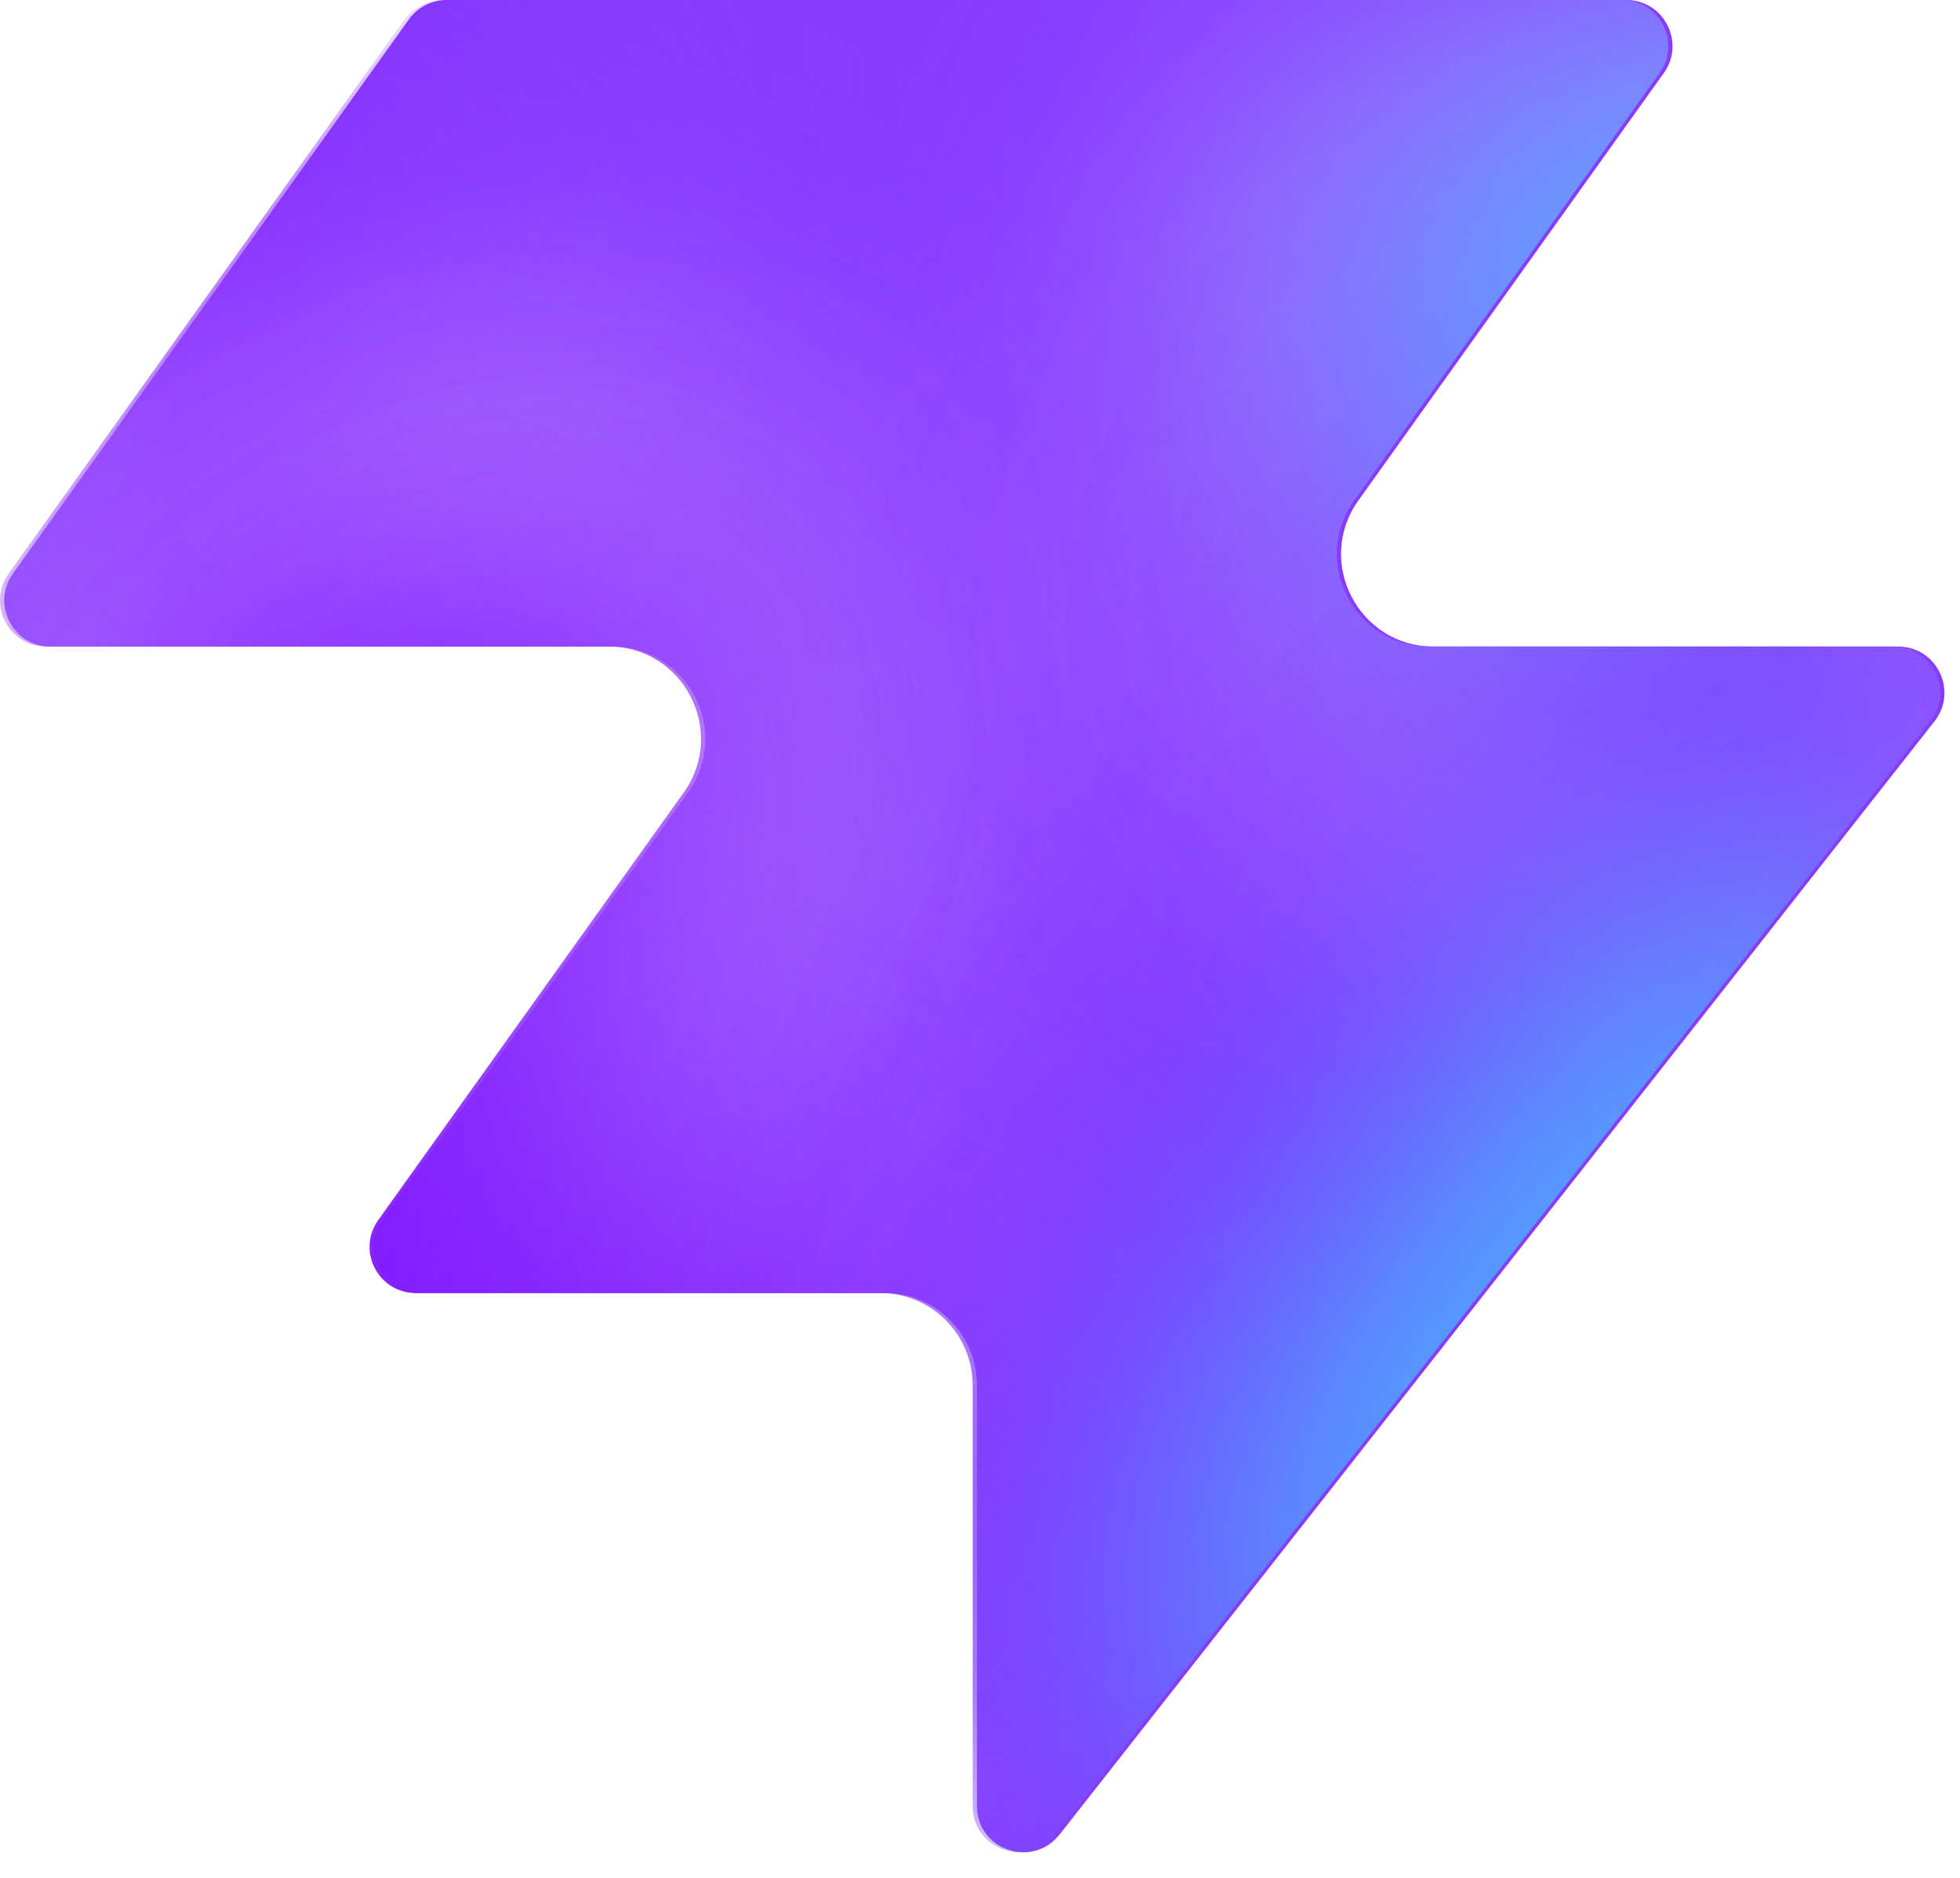
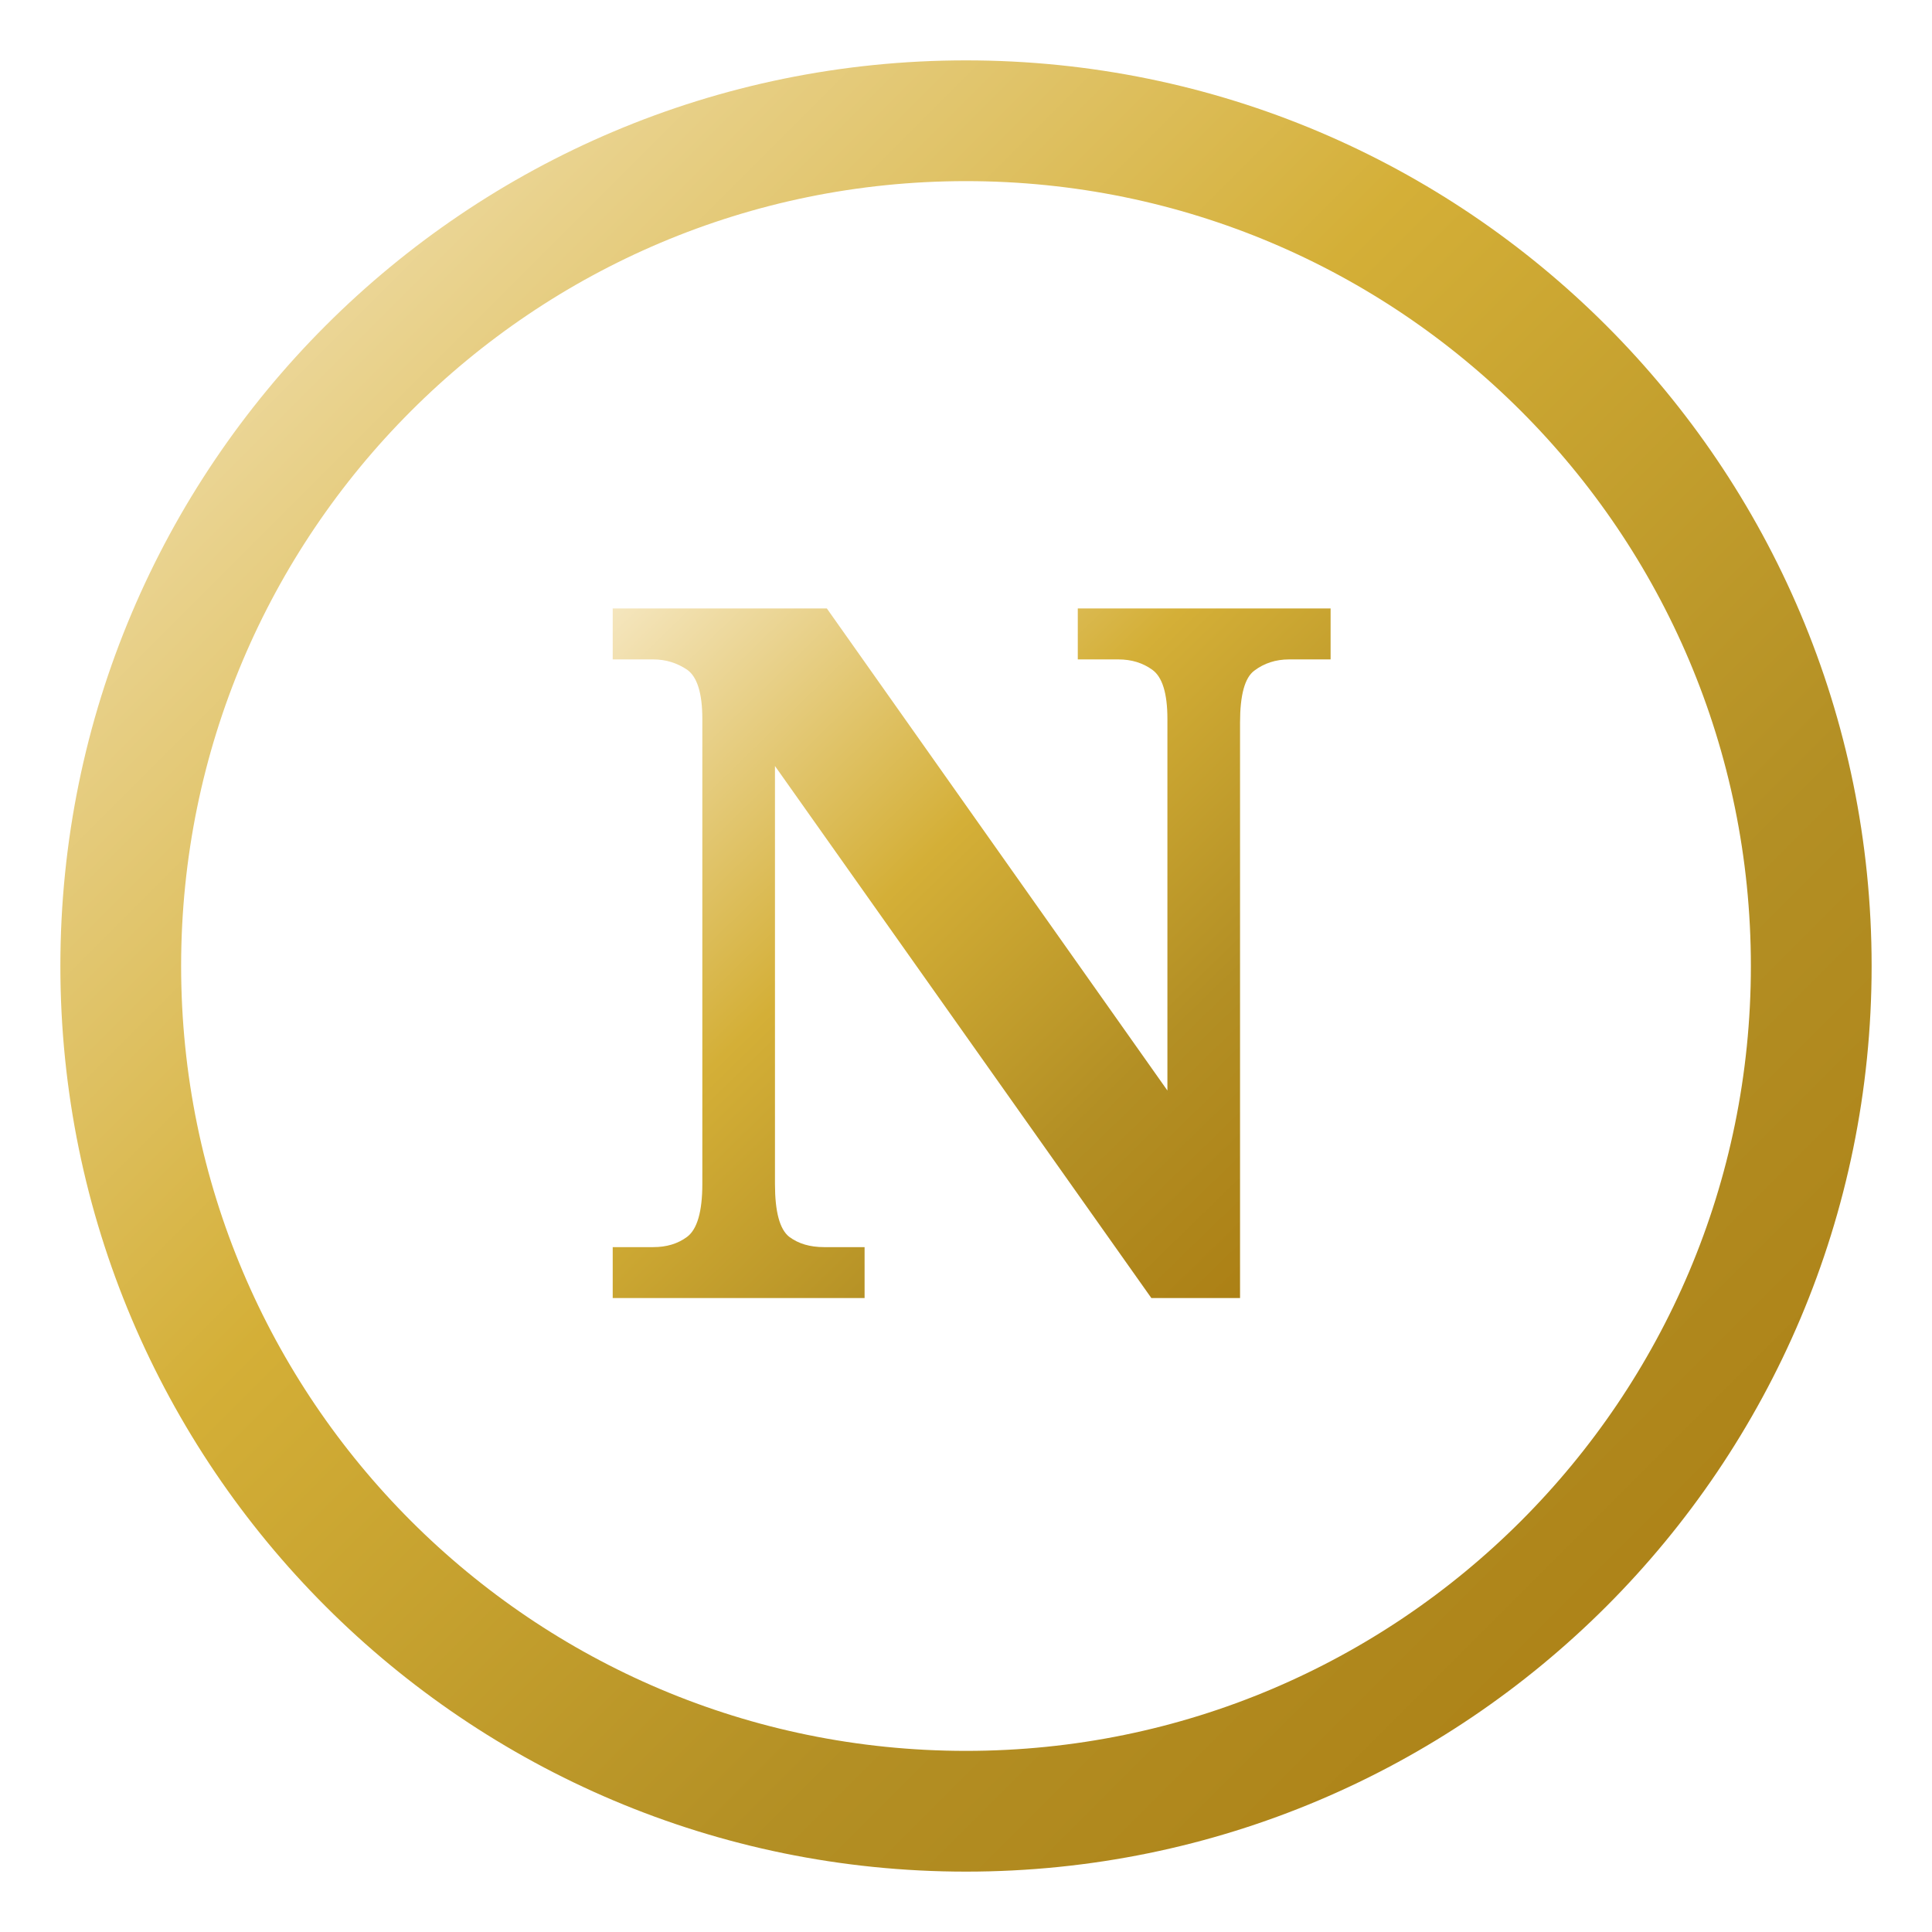
- <svg xmlns="http://www.w3.org/2000/svg" width="48" height="46" fill="none" viewBox="0 0 48 46">
-   <path fill="#863bff" d="M25.946 44.938c-.664.845-2.021.375-2.021-.698V33.937a2.26 2.26 0 0 0-2.262-2.262H10.287c-.92 0-1.456-1.04-.92-1.788l7.48-10.471c1.07-1.497 0-3.578-1.842-3.578H1.237c-.92 0-1.456-1.04-.92-1.788L10.013.474c.214-.297.556-.474.92-.474h28.894c.92 0 1.456 1.04.92 1.788l-7.48 10.471c-1.07 1.498 0 3.579 1.842 3.579h11.377c.943 0 1.473 1.088.89 1.83L25.947 44.94z" style="fill:#863bff;fill:color(display-p3 .525 .23 1);fill-opacity:1" />
-   <mask id="a" width="48" height="46" x="0" y="0" maskUnits="userSpaceOnUse" style="mask-type:alpha">
-     <path fill="#000" d="M25.842 44.938c-.664.844-2.021.375-2.021-.698V33.937a2.26 2.26 0 0 0-2.262-2.262H10.183c-.92 0-1.456-1.04-.92-1.788l7.48-10.471c1.07-1.498 0-3.579-1.842-3.579H1.133c-.92 0-1.456-1.04-.92-1.787L9.91.473c.214-.297.556-.474.92-.474h28.894c.92 0 1.456 1.04.92 1.788l-7.48 10.471c-1.07 1.498 0 3.578 1.842 3.578h11.377c.943 0 1.473 1.088.89 1.832L25.843 44.94z" style="fill:#000;fill-opacity:1" />
-   </mask>
-   <g mask="url(#a)">
-     <g filter="url(#b)">
-       <ellipse cx="5.508" cy="14.704" fill="#ede6ff" rx="5.508" ry="14.704" style="fill:#ede6ff;fill:color(display-p3 .927 .903 1);fill-opacity:1" transform="matrix(.00324 1 1 -.00324 -4.47 31.516)" />
-     </g>
-     <g filter="url(#c)">
-       <ellipse cx="10.399" cy="29.851" fill="#ede6ff" rx="10.399" ry="29.851" style="fill:#ede6ff;fill:color(display-p3 .927 .903 1);fill-opacity:1" transform="matrix(.00324 1 1 -.00324 -39.328 7.883)" />
-     </g>
-     <g filter="url(#d)">
-       <ellipse cx="5.508" cy="30.487" fill="#7e14ff" rx="5.508" ry="30.487" style="fill:#7e14ff;fill:color(display-p3 .492 .077 1);fill-opacity:1" transform="rotate(89.814 -25.913 -14.639)scale(1 -1)" />
-     </g>
-     <g filter="url(#e)">
-       <ellipse cx="5.508" cy="30.599" fill="#7e14ff" rx="5.508" ry="30.599" style="fill:#7e14ff;fill:color(display-p3 .492 .077 1);fill-opacity:1" transform="rotate(89.814 -32.644 -3.334)scale(1 -1)" />
-     </g>
-     <g filter="url(#f)">
-       <ellipse cx="5.508" cy="30.599" fill="#7e14ff" rx="5.508" ry="30.599" style="fill:#7e14ff;fill:color(display-p3 .492 .077 1);fill-opacity:1" transform="matrix(.00324 1 1 -.00324 -34.34 30.47)" />
-     </g>
-     <g filter="url(#g)">
-       <ellipse cx="14.072" cy="22.078" fill="#ede6ff" rx="14.072" ry="22.078" style="fill:#ede6ff;fill:color(display-p3 .927 .903 1);fill-opacity:1" transform="rotate(93.35 24.506 48.493)scale(-1 1)" />
-     </g>
-     <g filter="url(#h)">
-       <ellipse cx="3.47" cy="21.501" fill="#7e14ff" rx="3.47" ry="21.501" style="fill:#7e14ff;fill:color(display-p3 .492 .077 1);fill-opacity:1" transform="rotate(89.009 28.708 47.59)scale(-1 1)" />
-     </g>
-     <g filter="url(#i)">
-       <ellipse cx="3.47" cy="21.501" fill="#7e14ff" rx="3.47" ry="21.501" style="fill:#7e14ff;fill:color(display-p3 .492 .077 1);fill-opacity:1" transform="rotate(89.009 28.708 47.59)scale(-1 1)" />
-     </g>
-     <g filter="url(#j)">
-       <ellipse cx=".387" cy="8.972" fill="#7e14ff" rx="4.407" ry="29.108" style="fill:#7e14ff;fill:color(display-p3 .492 .077 1);fill-opacity:1" transform="rotate(39.51 .387 8.972)" />
-     </g>
-     <g filter="url(#k)">
-       <ellipse cx="47.523" cy="-6.092" fill="#7e14ff" rx="4.407" ry="29.108" style="fill:#7e14ff;fill:color(display-p3 .492 .077 1);fill-opacity:1" transform="rotate(37.892 47.523 -6.092)" />
-     </g>
-     <g filter="url(#l)">
-       <ellipse cx="41.412" cy="6.333" fill="#47bfff" rx="5.971" ry="9.665" style="fill:#47bfff;fill:color(display-p3 .28 .748 1);fill-opacity:1" transform="rotate(37.892 41.412 6.333)" />
-     </g>
-     <g filter="url(#m)">
-       <ellipse cx="-1.879" cy="38.332" fill="#7e14ff" rx="4.407" ry="29.108" style="fill:#7e14ff;fill:color(display-p3 .492 .077 1);fill-opacity:1" transform="rotate(37.892 -1.88 38.332)" />
-     </g>
-     <g filter="url(#n)">
-       <ellipse cx="-1.879" cy="38.332" fill="#7e14ff" rx="4.407" ry="29.108" style="fill:#7e14ff;fill:color(display-p3 .492 .077 1);fill-opacity:1" transform="rotate(37.892 -1.88 38.332)" />
-     </g>
-     <g filter="url(#o)">
-       <ellipse cx="35.651" cy="29.907" fill="#7e14ff" rx="4.407" ry="29.108" style="fill:#7e14ff;fill:color(display-p3 .492 .077 1);fill-opacity:1" transform="rotate(37.892 35.651 29.907)" />
-     </g>
-     <g filter="url(#p)">
-       <ellipse cx="38.418" cy="32.4" fill="#47bfff" rx="5.971" ry="15.297" style="fill:#47bfff;fill:color(display-p3 .28 .748 1);fill-opacity:1" transform="rotate(37.892 38.418 32.4)" />
-     </g>
-   </g>
+ <svg xmlns="http://www.w3.org/2000/svg" viewBox="0 0 32 32" width="32" height="32">
  <defs>
-     <filter id="b" width="60.045" height="41.654" x="-19.77" y="16.149" color-interpolation-filters="sRGB" filterUnits="userSpaceOnUse">
-       <feFlood flood-opacity="0" result="BackgroundImageFix" />
-       <feBlend in="SourceGraphic" in2="BackgroundImageFix" result="shape" />
-       <feGaussianBlur result="effect1_foregroundBlur_2002_17158" stdDeviation="7.659" />
-     </filter>
-     <filter id="c" width="90.34" height="51.437" x="-54.613" y="-7.533" color-interpolation-filters="sRGB" filterUnits="userSpaceOnUse">
-       <feFlood flood-opacity="0" result="BackgroundImageFix" />
-       <feBlend in="SourceGraphic" in2="BackgroundImageFix" result="shape" />
-       <feGaussianBlur result="effect1_foregroundBlur_2002_17158" stdDeviation="7.659" />
-     </filter>
-     <filter id="d" width="79.355" height="29.4" x="-49.64" y="2.03" color-interpolation-filters="sRGB" filterUnits="userSpaceOnUse">
-       <feFlood flood-opacity="0" result="BackgroundImageFix" />
-       <feBlend in="SourceGraphic" in2="BackgroundImageFix" result="shape" />
-       <feGaussianBlur result="effect1_foregroundBlur_2002_17158" stdDeviation="4.596" />
-     </filter>
-     <filter id="e" width="79.579" height="29.4" x="-45.045" y="20.029" color-interpolation-filters="sRGB" filterUnits="userSpaceOnUse">
-       <feFlood flood-opacity="0" result="BackgroundImageFix" />
-       <feBlend in="SourceGraphic" in2="BackgroundImageFix" result="shape" />
-       <feGaussianBlur result="effect1_foregroundBlur_2002_17158" stdDeviation="4.596" />
-     </filter>
-     <filter id="f" width="79.579" height="29.4" x="-43.513" y="21.178" color-interpolation-filters="sRGB" filterUnits="userSpaceOnUse">
-       <feFlood flood-opacity="0" result="BackgroundImageFix" />
-       <feBlend in="SourceGraphic" in2="BackgroundImageFix" result="shape" />
-       <feGaussianBlur result="effect1_foregroundBlur_2002_17158" stdDeviation="4.596" />
-     </filter>
-     <filter id="g" width="74.749" height="58.852" x="15.756" y="-17.901" color-interpolation-filters="sRGB" filterUnits="userSpaceOnUse">
-       <feFlood flood-opacity="0" result="BackgroundImageFix" />
-       <feBlend in="SourceGraphic" in2="BackgroundImageFix" result="shape" />
-       <feGaussianBlur result="effect1_foregroundBlur_2002_17158" stdDeviation="7.659" />
-     </filter>
-     <filter id="h" width="61.377" height="25.362" x="23.548" y="2.284" color-interpolation-filters="sRGB" filterUnits="userSpaceOnUse">
-       <feFlood flood-opacity="0" result="BackgroundImageFix" />
-       <feBlend in="SourceGraphic" in2="BackgroundImageFix" result="shape" />
-       <feGaussianBlur result="effect1_foregroundBlur_2002_17158" stdDeviation="4.596" />
-     </filter>
-     <filter id="i" width="61.377" height="25.362" x="23.548" y="2.284" color-interpolation-filters="sRGB" filterUnits="userSpaceOnUse">
-       <feFlood flood-opacity="0" result="BackgroundImageFix" />
-       <feBlend in="SourceGraphic" in2="BackgroundImageFix" result="shape" />
-       <feGaussianBlur result="effect1_foregroundBlur_2002_17158" stdDeviation="4.596" />
-     </filter>
-     <filter id="j" width="56.045" height="63.649" x="-27.636" y="-22.853" color-interpolation-filters="sRGB" filterUnits="userSpaceOnUse">
-       <feFlood flood-opacity="0" result="BackgroundImageFix" />
-       <feBlend in="SourceGraphic" in2="BackgroundImageFix" result="shape" />
-       <feGaussianBlur result="effect1_foregroundBlur_2002_17158" stdDeviation="4.596" />
-     </filter>
-     <filter id="k" width="54.814" height="64.646" x="20.116" y="-38.415" color-interpolation-filters="sRGB" filterUnits="userSpaceOnUse">
-       <feFlood flood-opacity="0" result="BackgroundImageFix" />
-       <feBlend in="SourceGraphic" in2="BackgroundImageFix" result="shape" />
-       <feGaussianBlur result="effect1_foregroundBlur_2002_17158" stdDeviation="4.596" />
-     </filter>
-     <filter id="l" width="33.541" height="35.313" x="24.641" y="-11.323" color-interpolation-filters="sRGB" filterUnits="userSpaceOnUse">
-       <feFlood flood-opacity="0" result="BackgroundImageFix" />
-       <feBlend in="SourceGraphic" in2="BackgroundImageFix" result="shape" />
-       <feGaussianBlur result="effect1_foregroundBlur_2002_17158" stdDeviation="4.596" />
-     </filter>
-     <filter id="m" width="54.814" height="64.646" x="-29.286" y="6.009" color-interpolation-filters="sRGB" filterUnits="userSpaceOnUse">
-       <feFlood flood-opacity="0" result="BackgroundImageFix" />
-       <feBlend in="SourceGraphic" in2="BackgroundImageFix" result="shape" />
-       <feGaussianBlur result="effect1_foregroundBlur_2002_17158" stdDeviation="4.596" />
-     </filter>
-     <filter id="n" width="54.814" height="64.646" x="-29.286" y="6.009" color-interpolation-filters="sRGB" filterUnits="userSpaceOnUse">
-       <feFlood flood-opacity="0" result="BackgroundImageFix" />
-       <feBlend in="SourceGraphic" in2="BackgroundImageFix" result="shape" />
-       <feGaussianBlur result="effect1_foregroundBlur_2002_17158" stdDeviation="4.596" />
-     </filter>
-     <filter id="o" width="54.814" height="64.646" x="8.244" y="-2.416" color-interpolation-filters="sRGB" filterUnits="userSpaceOnUse">
-       <feFlood flood-opacity="0" result="BackgroundImageFix" />
-       <feBlend in="SourceGraphic" in2="BackgroundImageFix" result="shape" />
-       <feGaussianBlur result="effect1_foregroundBlur_2002_17158" stdDeviation="4.596" />
-     </filter>
-     <filter id="p" width="39.409" height="43.623" x="18.713" y="10.588" color-interpolation-filters="sRGB" filterUnits="userSpaceOnUse">
-       <feFlood flood-opacity="0" result="BackgroundImageFix" />
-       <feBlend in="SourceGraphic" in2="BackgroundImageFix" result="shape" />
-       <feGaussianBlur result="effect1_foregroundBlur_2002_17158" stdDeviation="4.596" />
-     </filter>
+     <linearGradient id="gold-grad" x1="0%" y1="0%" x2="100%" y2="100%">
+       <stop offset="0%" stop-color="#F5E6BE" />
+       <stop offset="40%" stop-color="#D4AF37" />
+       <stop offset="70%" stop-color="#B38F24" />
+       <stop offset="100%" stop-color="#AA7C11" />
+     </linearGradient>
  </defs>
+   <circle cx="16" cy="16" r="14" fill="none" stroke="url(#gold-grad)" stroke-width="2" />
+   <text x="16" y="21.5" font-family="'Playfair Display', 'Didot', 'Georgia', serif" font-size="16" font-weight="bold" fill="url(#gold-grad)" text-anchor="middle">N</text>
</svg>
